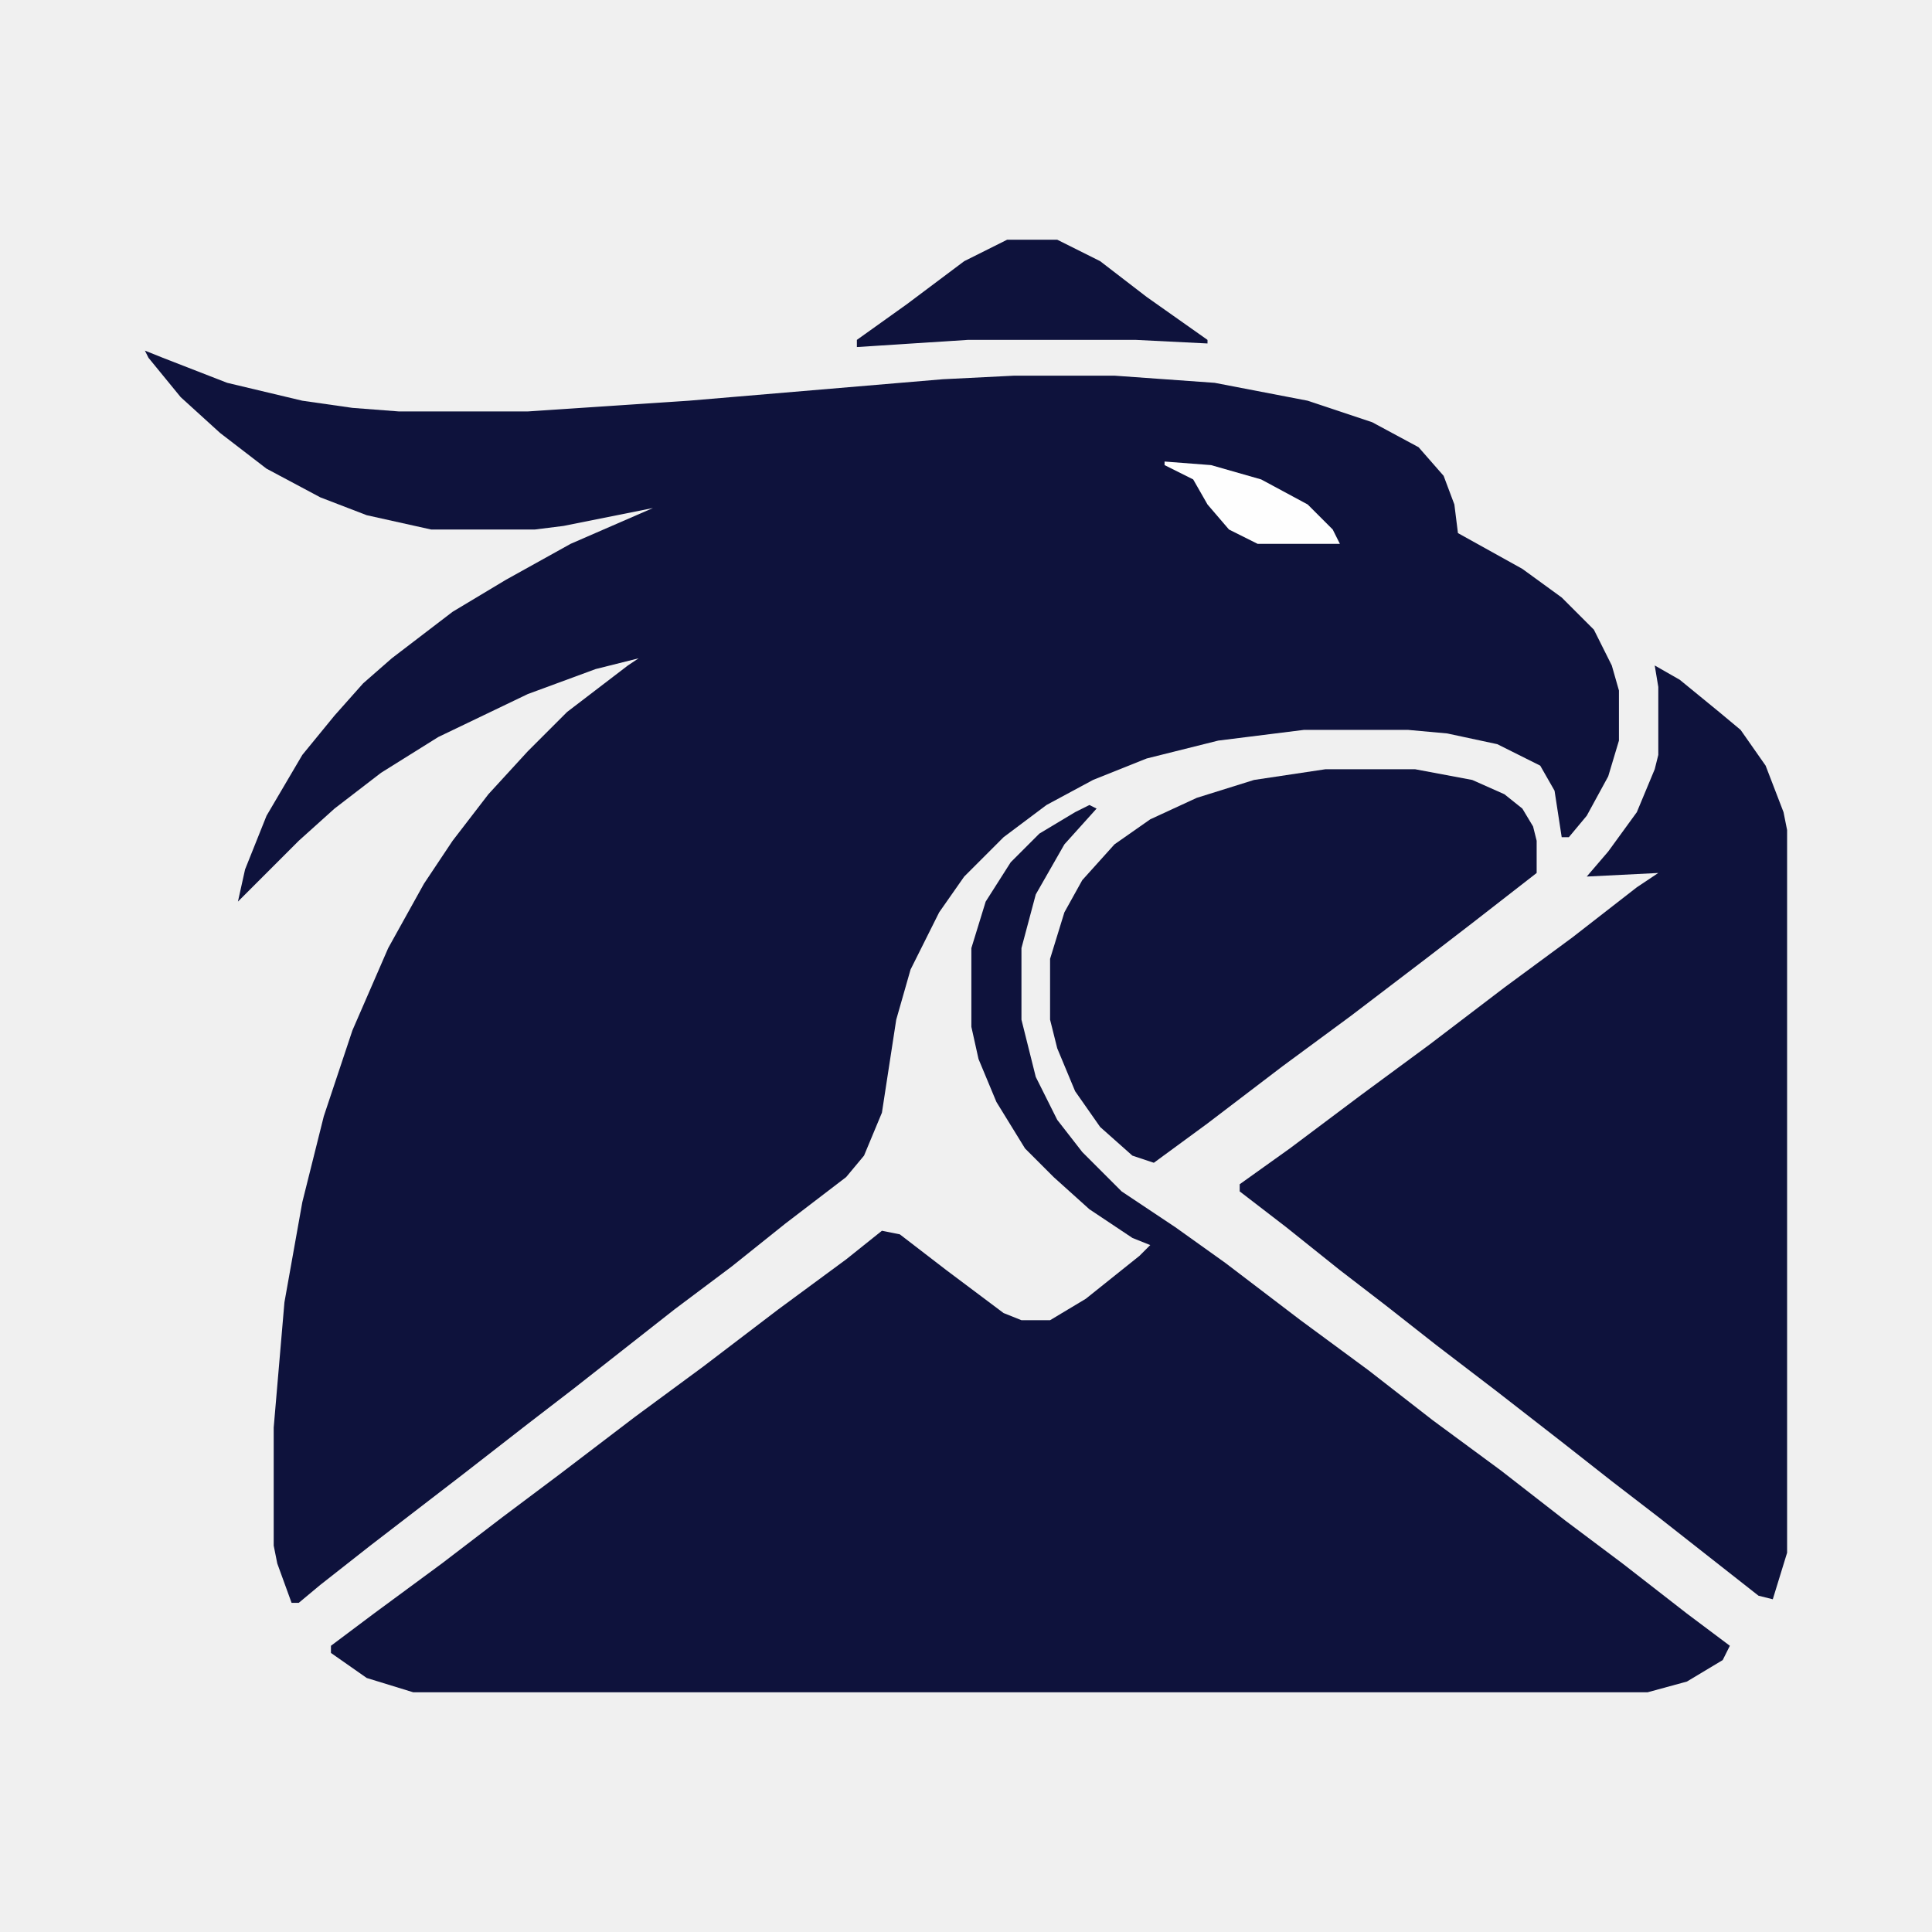
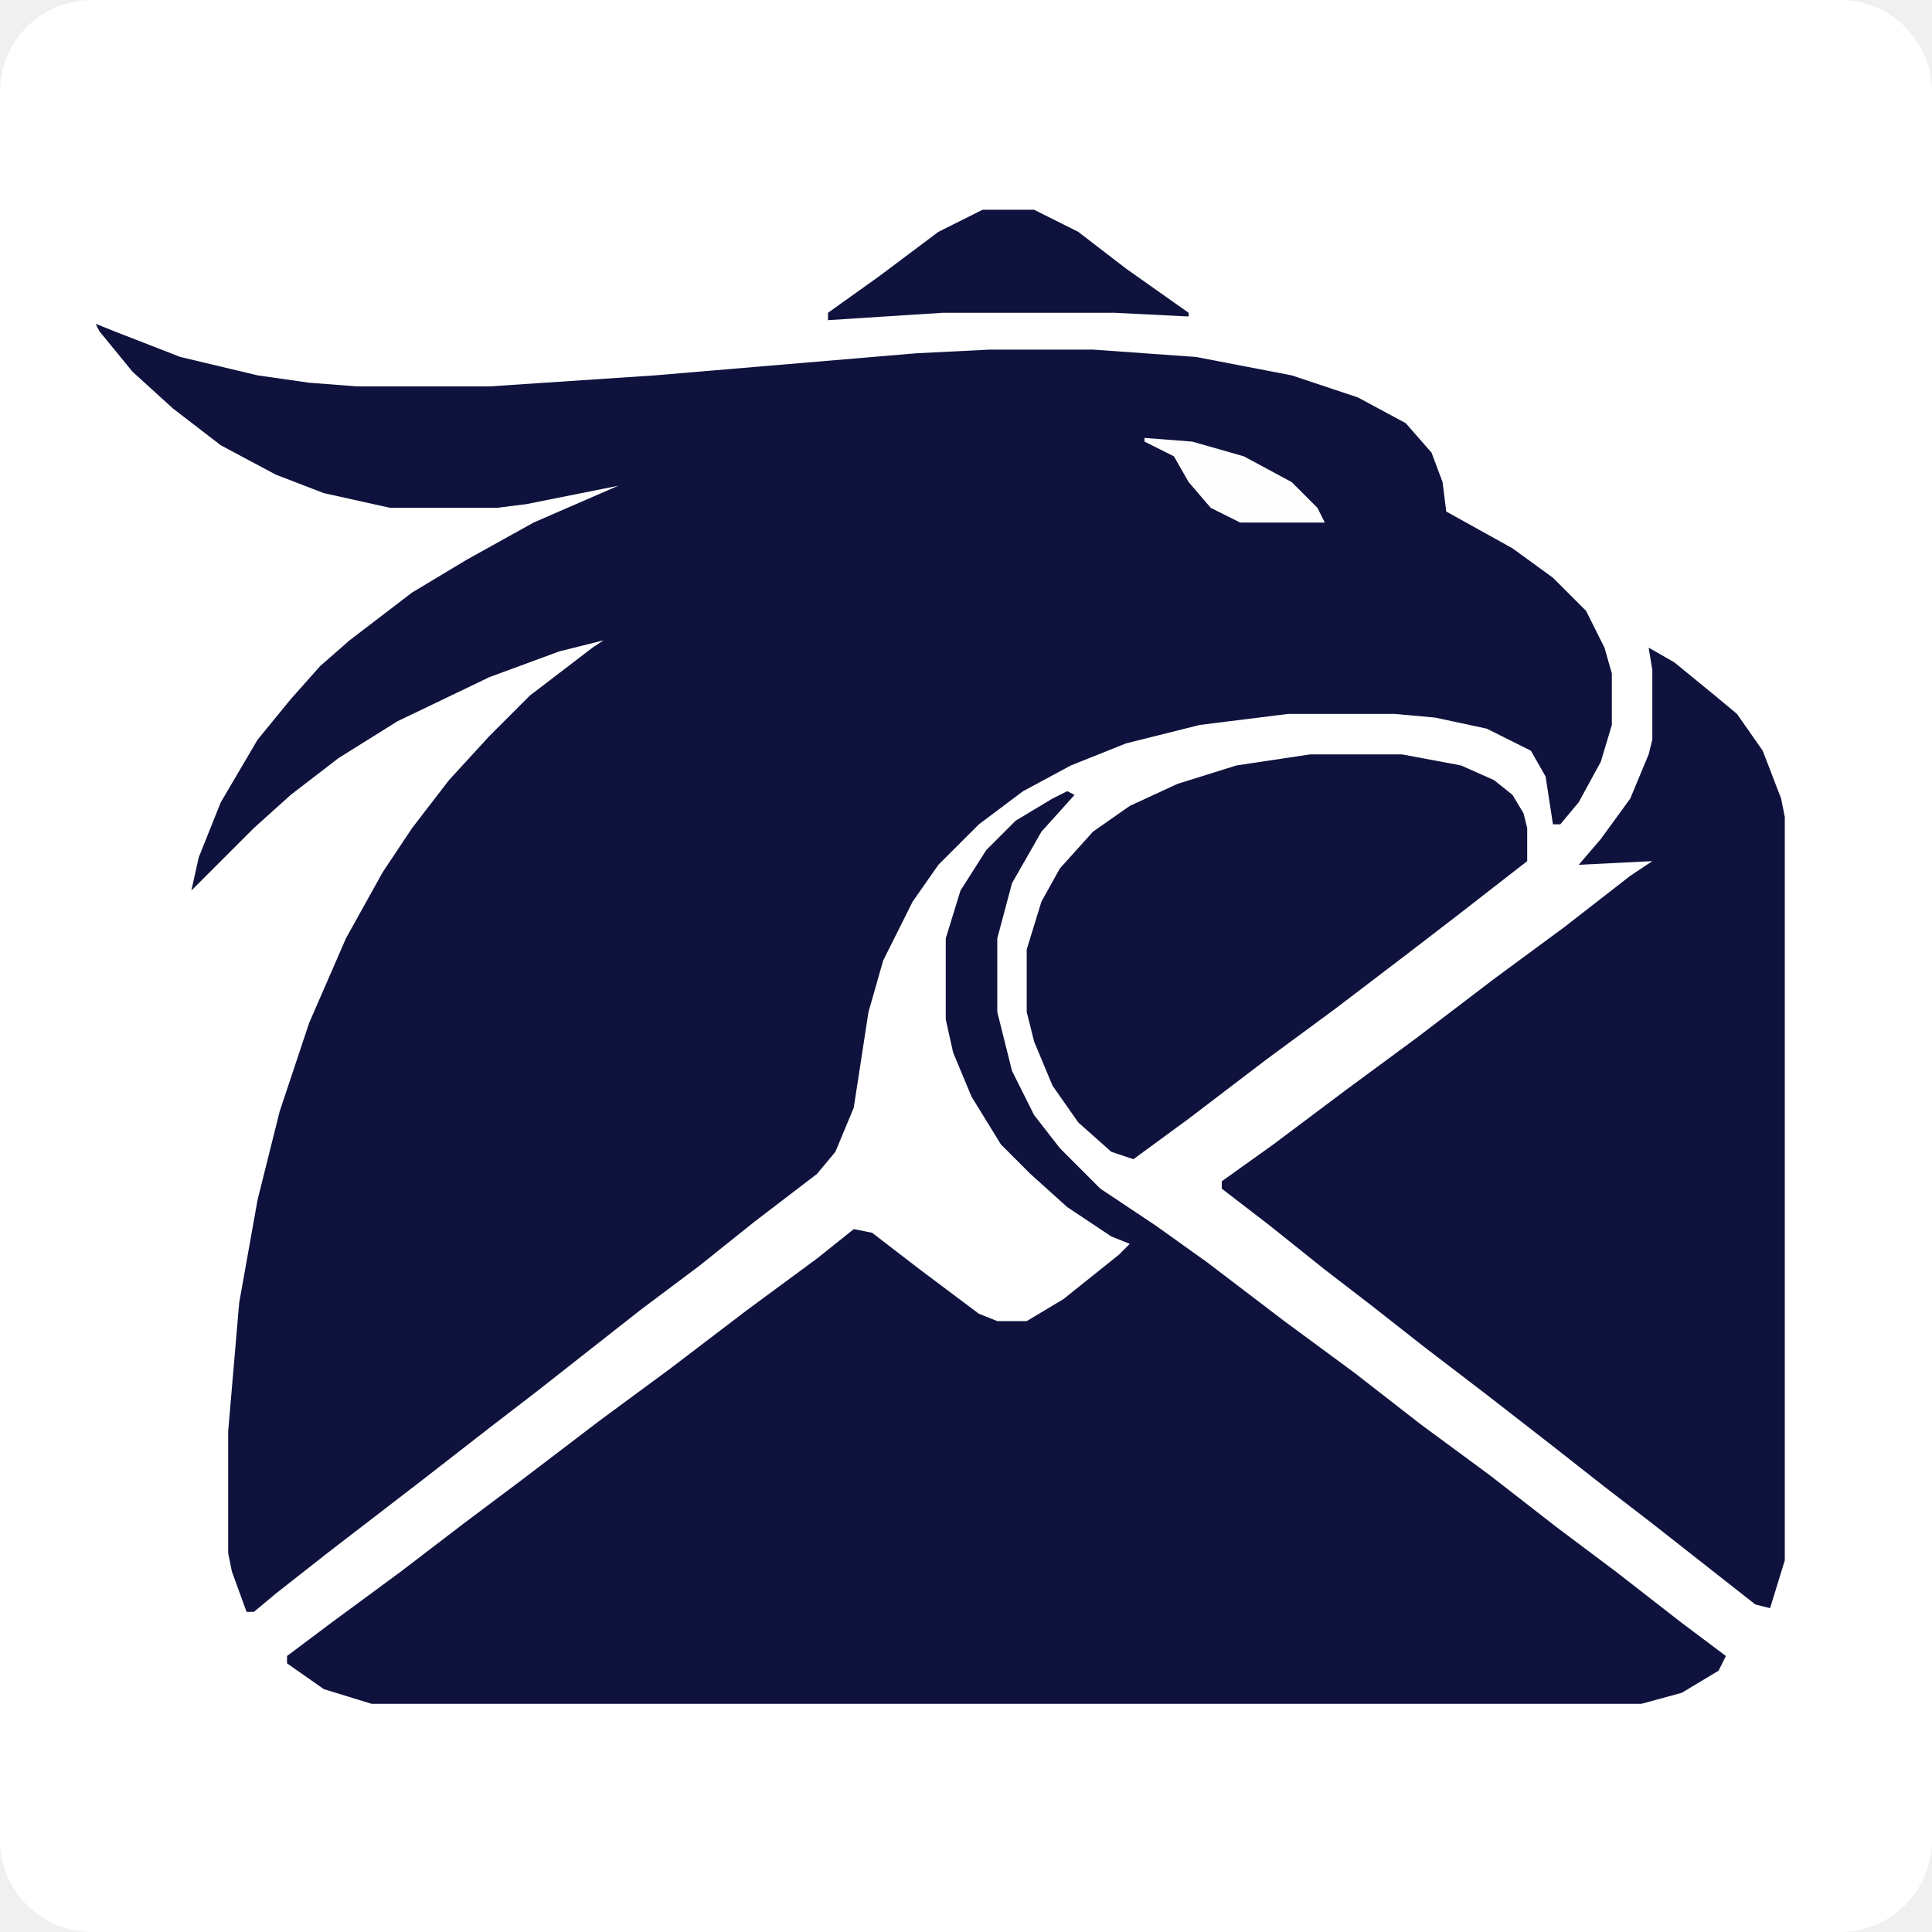
- <svg xmlns="http://www.w3.org/2000/svg" width="540" height="540" viewBox="0 0 540 540" fill="none">
-   <g transform="translate(40.5, 67)">
-     <path d="M0 31L5 33L23 40L44 45L58 47L71 48H107L152 45L223 39L243 38H271L299 40L325 45L343 51L356 58L363 66L366 74L367 82L385 92L396 100L405 109L410 119L412 126V140L409 150L403 161L398 167H396L394 154L390 147L378 141L364 138L353 137H324L300 140L280 145L265 151L252 158L240 167L229 178L222 188L214 204L210 218L206 244L201 256L196 262L179 275L164 287L148 299L120 321L107 331L89 345L63 365L49 376L43 381H41L37 370L36 365V332L39 297L44 269L50 245L58 221L68 198L78 180L86 168L96 155L107 143L118 132L135 119L138 117L126 120L107 127L82 139L66 149L53 159L43 168L26 185L28 176L34 161L44 144L53 133L61 124L69 117L86 104L101 95L119 85L142 75L117 80L109 81H80L62 77L49 72L34 64L21 54L10 44L1 33L0 31Z" fill="#0E123C" />
-     <path d="M264 158L266 159L257 169L249 183L245 198V218L249 234L255 246L262 255L273 266L288 276L302 286L323 302L342 316L360 330L379 344L397 358L413 370L431 384L443 393L441 397L431 403L420 406H75L62 402L52 395V393L64 384L83 370L100 357L116 345L137 329L156 315L177 299L196 285L206 277L211 278L224 288L240 300L245 302H253L263 296L278 284L281 281L276 279L264 271L254 262L246 254L238 241L233 229L231 220V198L235 185L242 174L250 166L260 160L264 158Z" fill="#0E123C" />
-     <path d="M422 119L429 123L440 132L446 137L453 147L458 160L459 165V367L455 380L451 379L423 357L410 347L396 336L378 322L361 309L347 298L334 288L319 276L306 266V264L320 254L340 239L359 225L380 209L399 195L417 181L423 177L403 178L409 171L417 160L422 148L423 144V125L422 119Z" fill="#0E123C" />
-     <path d="M330 148H355L371 151L380 155L385 159L388 164L389 168V177L371 191L358 201L337 217L318 231L297 247L282 258L276 256L267 248L260 238L255 226L253 218V201L257 188L262 179L271 169L281 162L294 156L310 151L330 148Z" fill="#0E123C" />
-     <path d="M241 0H255L267 6L280 16L297 28V29L277 28H230L199 30V28L213 18L229 6L241 0Z" fill="#0E123C" />
-     <path d="M285 62L298 63L312 67L325 74L332 81L334 85H311L303 81L297 74L293 67L285 63V62Z" fill="#FEFEFE" />
-   </g>
+ <svg xmlns="http://www.w3.org/2000/svg" width="525" height="525" viewBox="0 0 525 525" fill="none">
+   <rect width="525" height="525" rx="25" fill="white" />
+   <path d="M26 88L31 90L49 97L70 102L84 104L97 105H133L178 102L249 96L269 95H297L325 97L351 102L369 108L382 115L389 123L392 131L393 139L411 149L422 157L431 166L436 176L438 183V197L435 207L429 218L424 224H422L420 211L416 204L404 198L390 195L379 194H350L326 197L306 202L291 208L278 215L266 224L255 235L248 245L240 261L236 275L232 301L227 313L222 319L205 332L190 344L174 356L146 378L133 388L115 402L89 422L75 433L69 438H67L63 427L62 422V389L65 354L70 326L76 302L84 278L94 255L104 237L112 225L122 212L133 200L144 189L161 176L164 174L152 177L133 184L108 196L92 206L79 216L69 225L52 242L54 233L60 218L70 201L79 190L87 181L95 174L112 161L127 152L145 142L168 132L143 137L135 138H106L88 134L75 129L60 121L47 111L36 101L27 90L26 88Z" fill="#0E123C" />
+   <path d="M290 215L292 216L283 226L275 240L271 255V275L275 291L281 303L288 312L299 323L314 333L328 343L349 359L368 373L386 387L405 401L423 415L439 427L457 441L469 450L467 454L457 460L446 463H101L88 459L78 452V450L90 441L109 427L126 414L142 402L163 386L182 372L203 356L222 342L232 334L237 335L250 345L266 357L271 359H279L289 353L304 341L307 338L302 336L290 328L280 319L272 311L264 298L259 286L257 277V255L261 242L268 231L276 223L286 217L290 215Z" fill="#0E123C" />
+   <path d="M448 176L455 180L466 189L472 194L479 204L484 217L485 222V424L481 437L477 436L449 414L436 404L422 393L404 379L387 366L373 355L360 345L345 333L332 323V321L346 311L366 296L385 282L406 266L425 252L443 238L449 234L429 235L435 228L443 217L448 205L449 201V182L448 176Z" fill="#0E123C" />
+   <path d="M356 205H381L397 208L406 212L411 216L414 221L415 225V234L397 248L384 258L363 274L344 288L323 304L308 315L302 313L293 305L286 295L281 283L279 275V258L283 245L288 236L297 226L307 219L320 213L336 208L356 205Z" fill="#0E123C" />
+   <path d="M267 57H281L293 63L306 73L323 85V86L303 85H256L225 87V85L239 75L255 63L267 57Z" fill="#0E123C" />
+   <path d="M311 119L324 120L338 124L351 131L358 138L360 142H337L329 138L323 131L319 124L311 120V119Z" fill="#FEFEFE" />
</svg>
